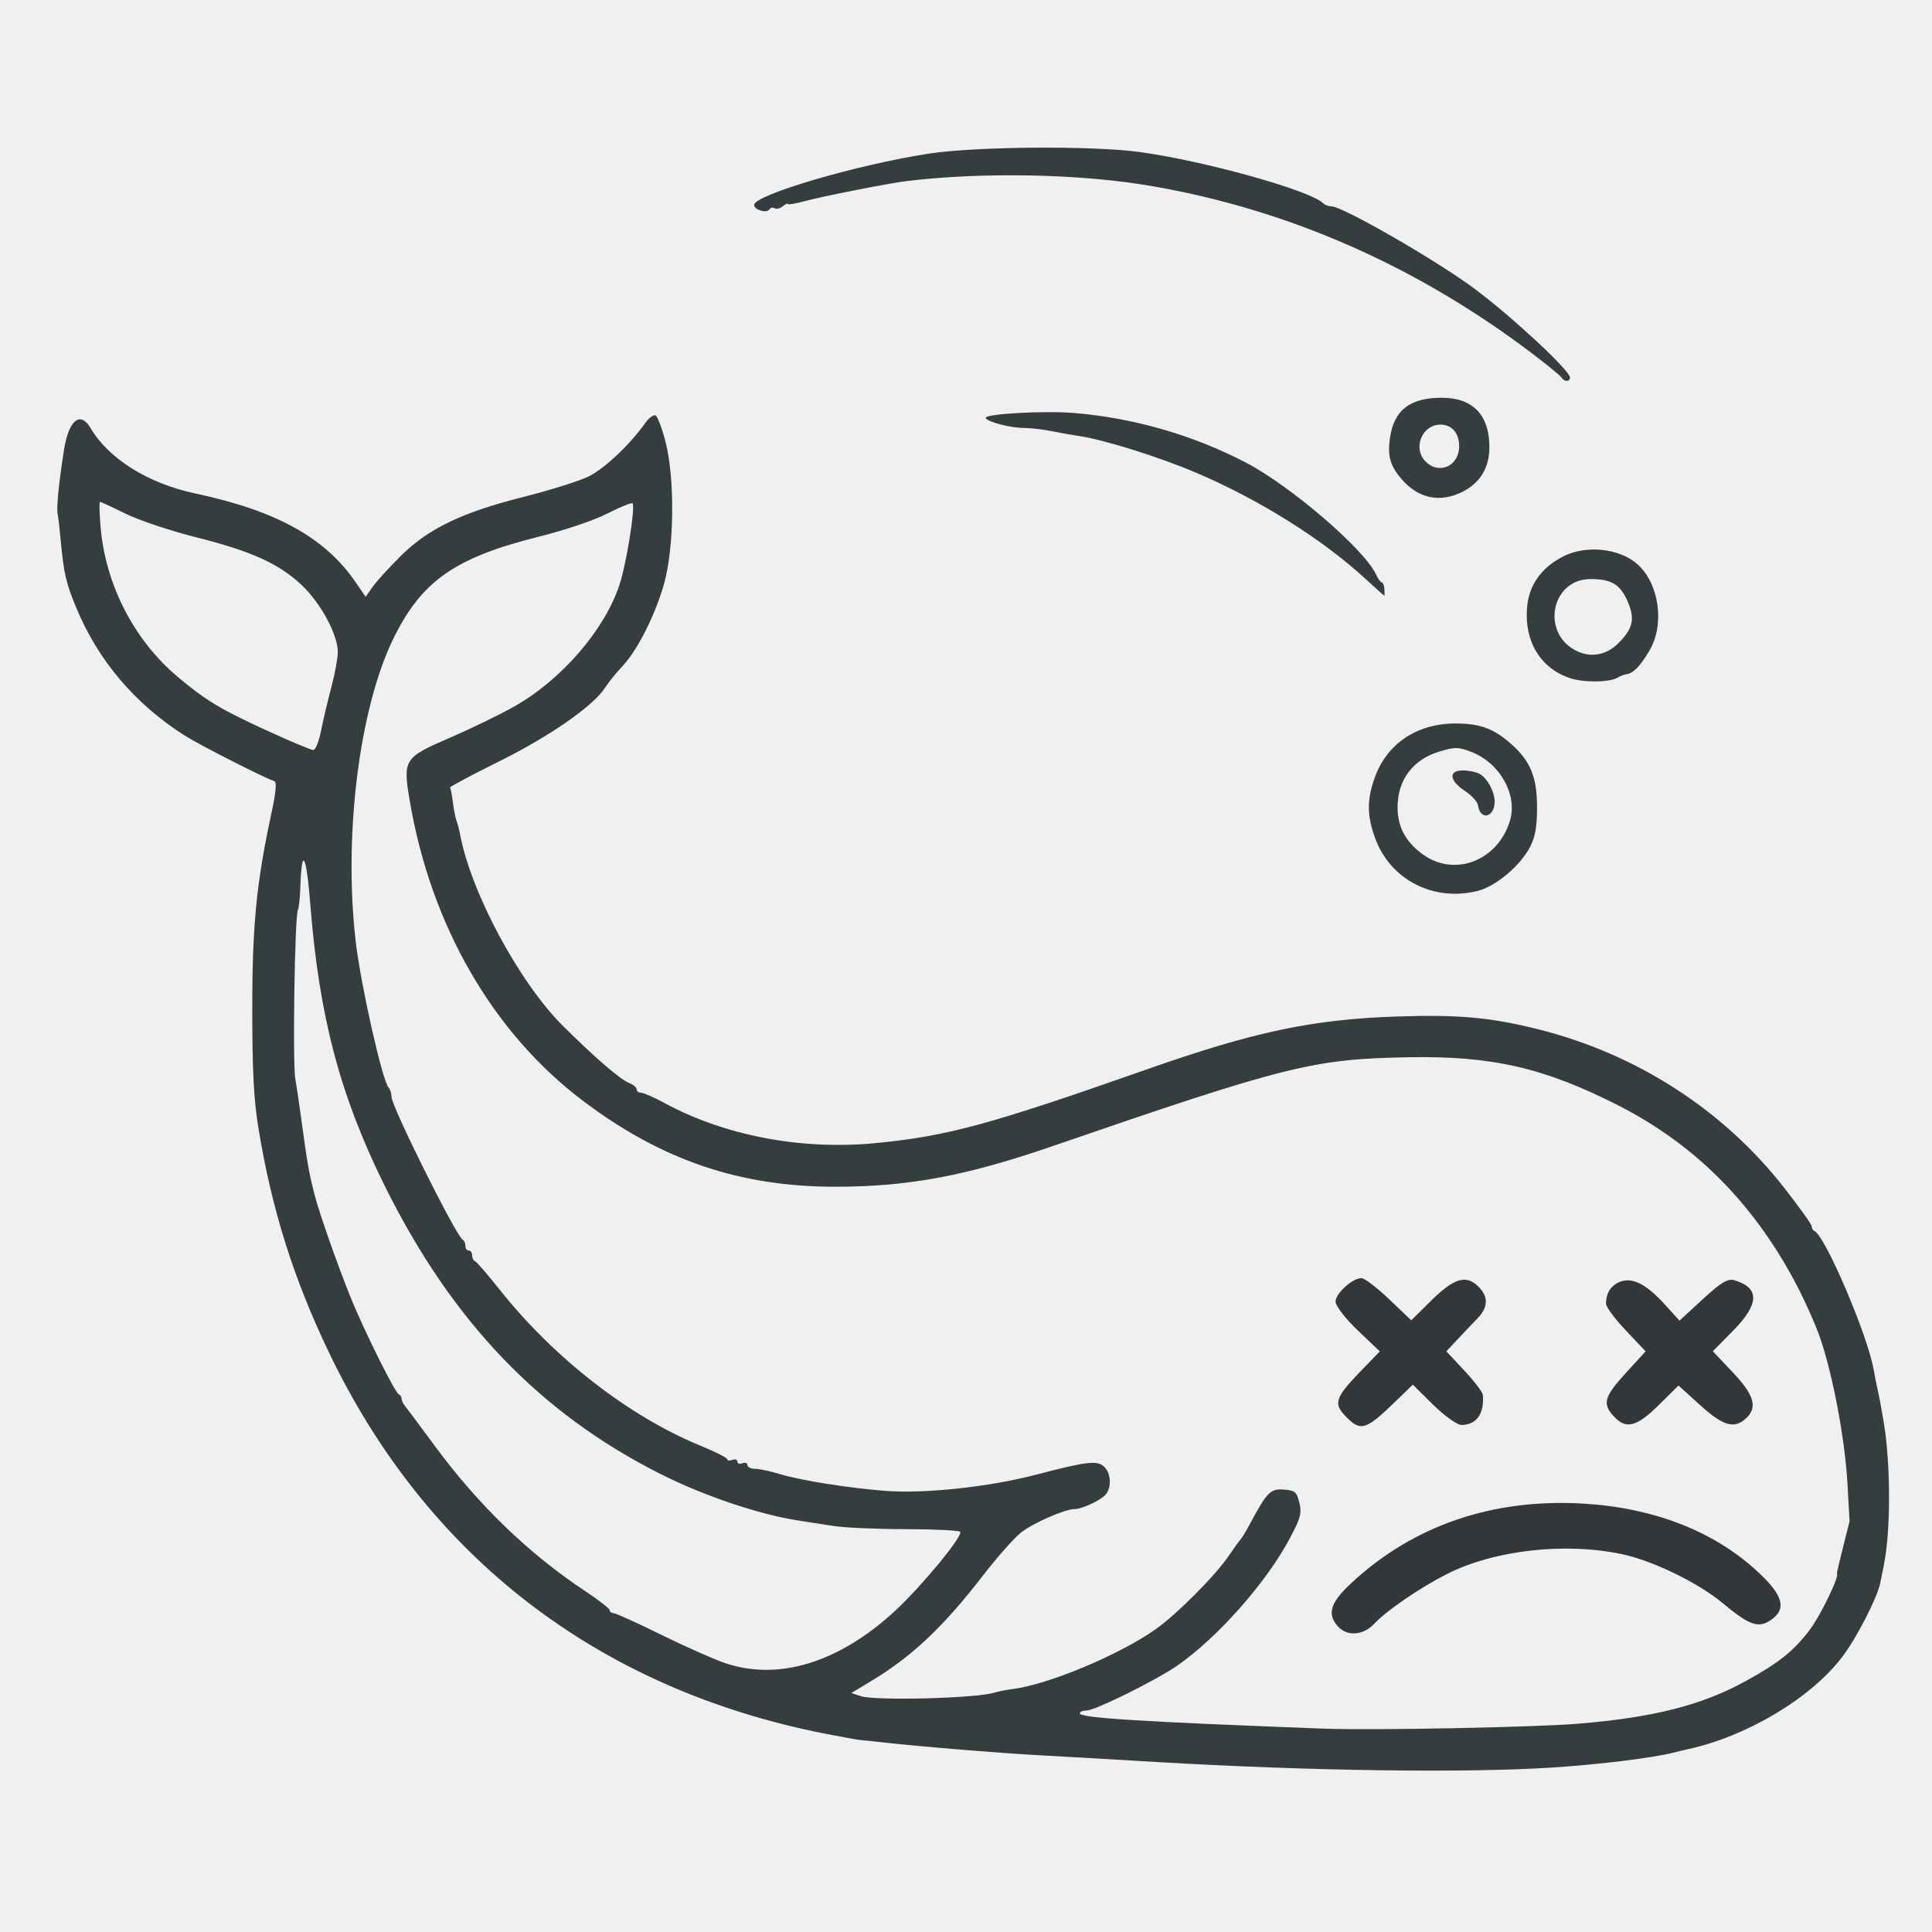
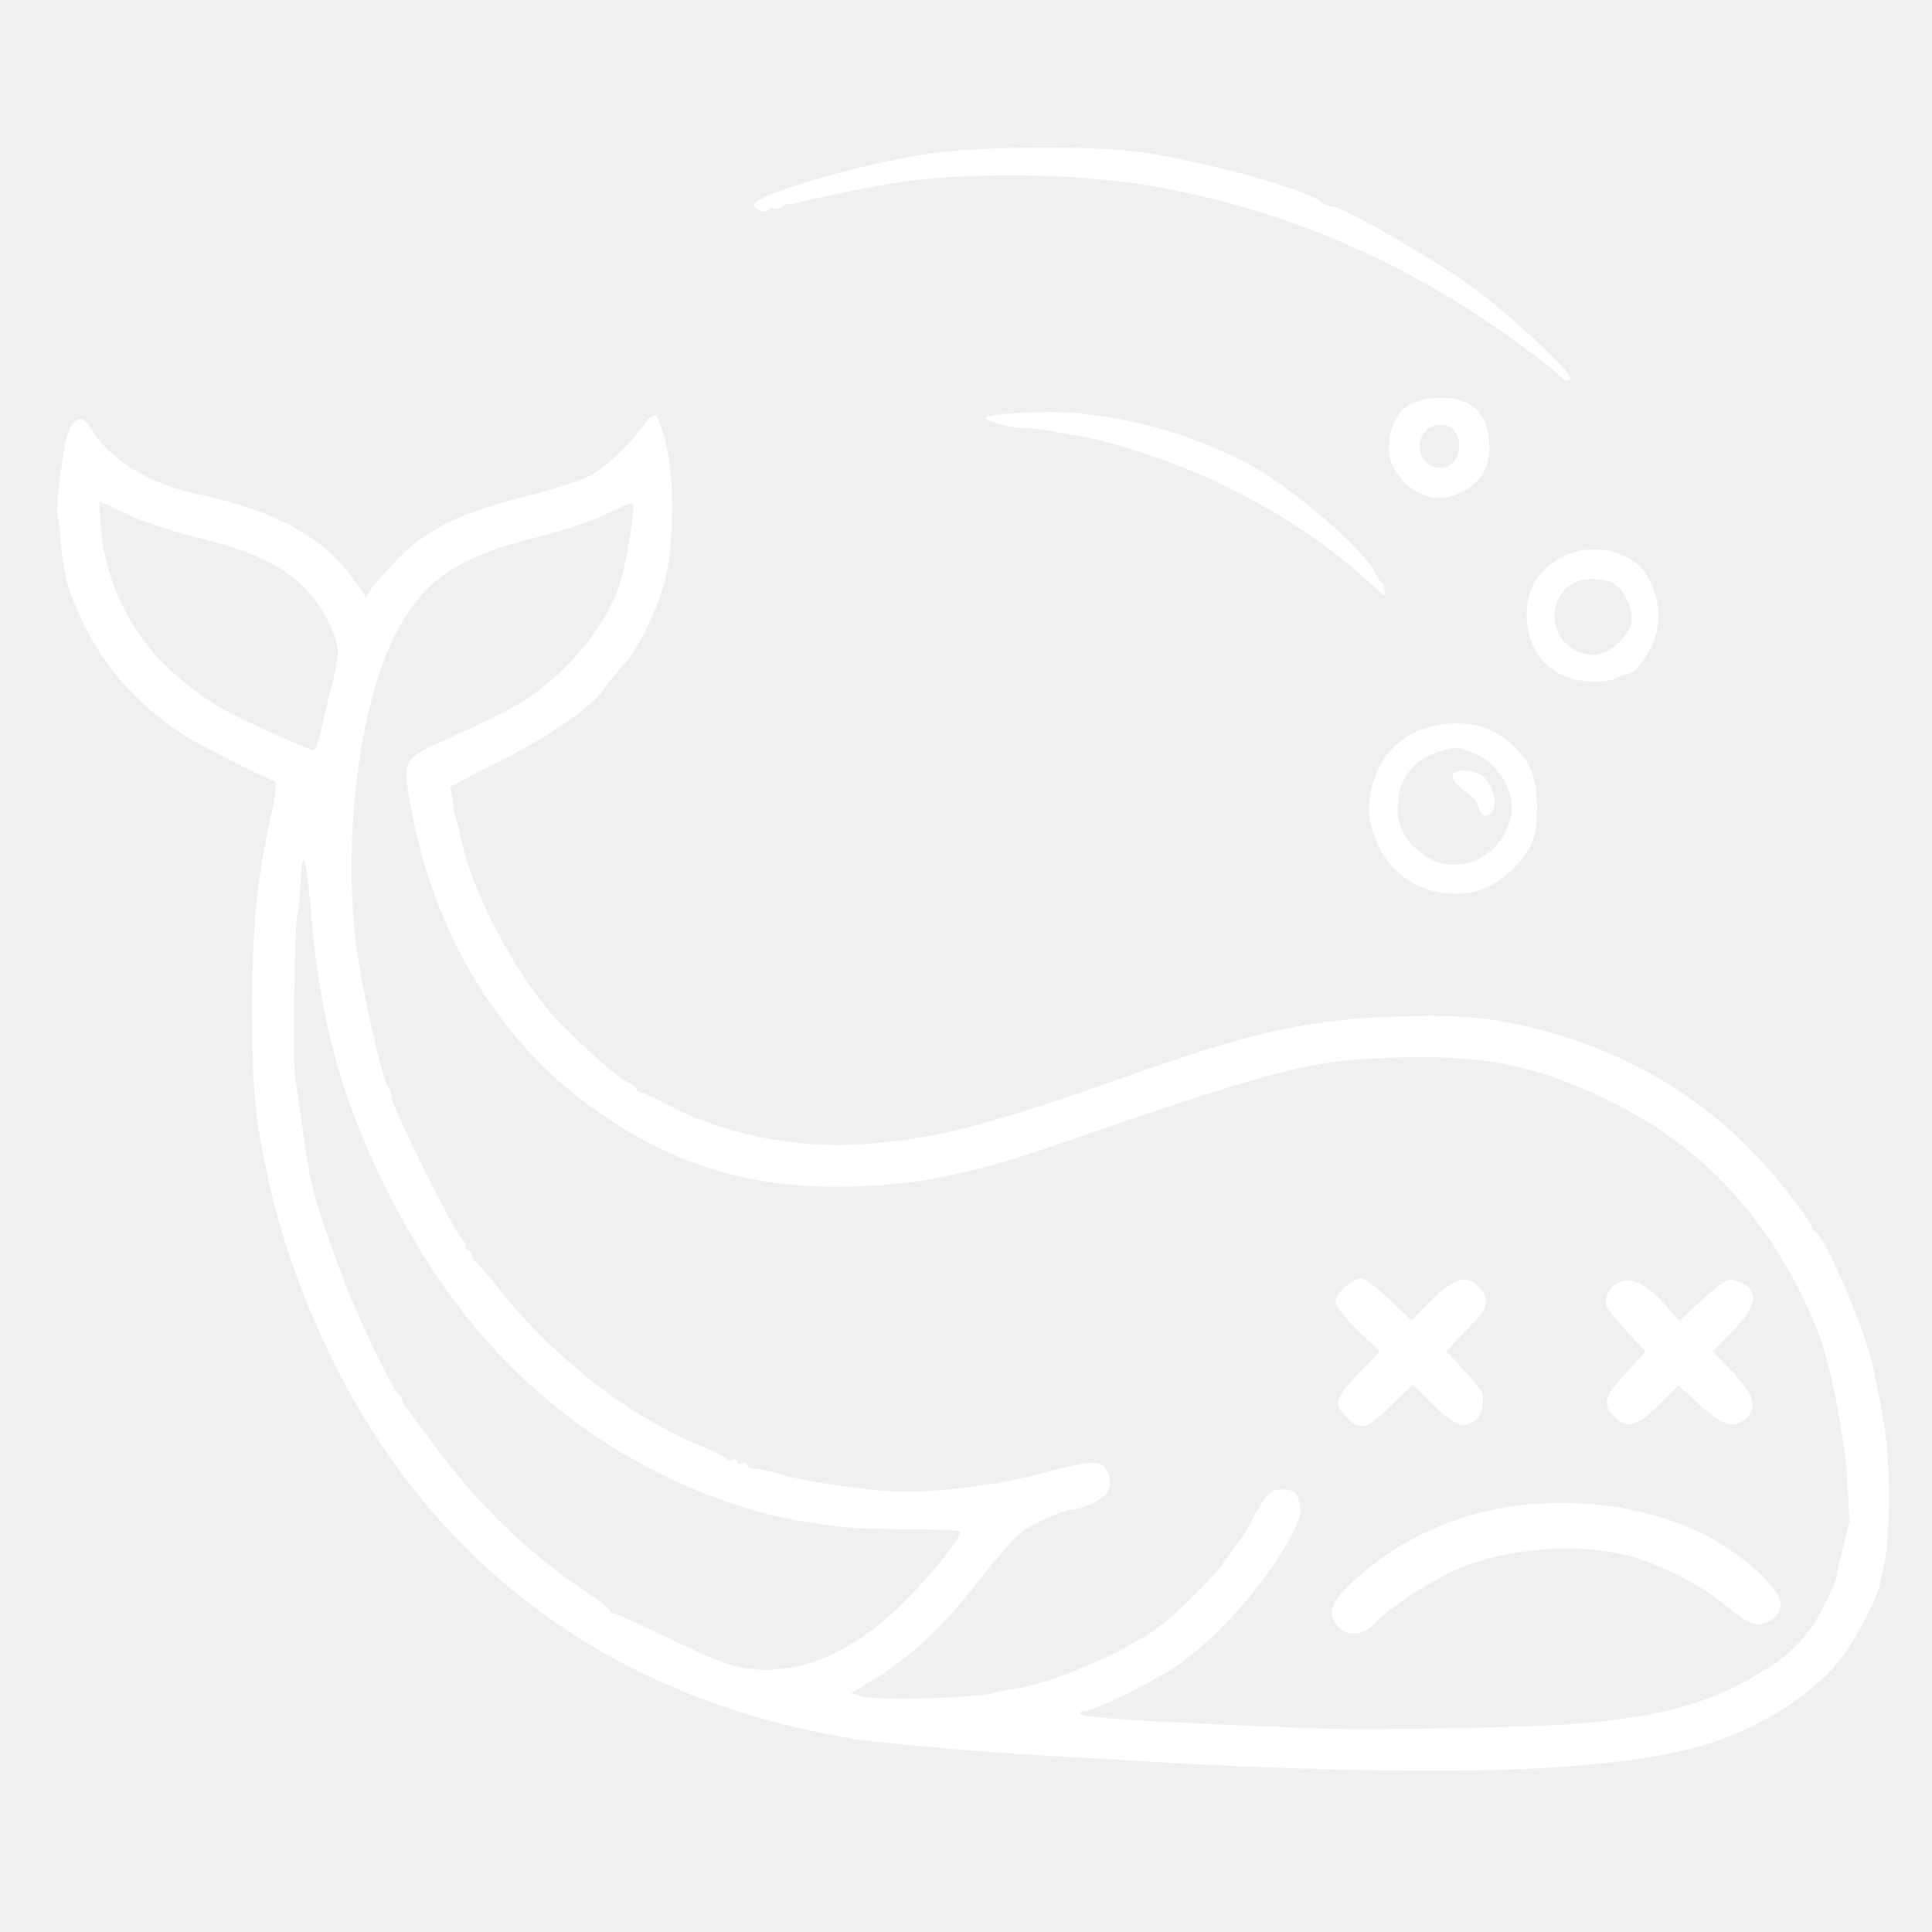
<svg xmlns="http://www.w3.org/2000/svg" viewBox="0 0 500 500">
  <g>
-     <path d="M 402.146 457.411 C 379.772 458.896 339.003 458.341 299.434 456.012 C 286.297 455.23 273.384 454.491 270.761 454.361 C 260.655 453.849 237.89 452.006 228.62 450.937 C 226.23 450.659 223.692 450.399 222.971 450.356 C 222.251 450.321 217.957 449.548 213.414 448.653 C 154.738 437.079 110.276 402.8 84.93 349.59 C 75.824 330.491 70.289 312.801 66.875 291.922 C 65.685 284.64 65.302 277.393 65.285 261.51 C 65.267 239.718 66.336 228.666 70.194 210.705 C 71.445 204.884 71.671 202.391 70.976 202.156 C 68.265 201.252 51.687 192.824 47.89 190.417 C 35.004 182.258 25.402 170.963 19.746 157.313 C 17.069 150.848 16.497 148.363 15.714 139.865 C 15.454 136.998 15.089 133.87 14.906 132.914 C 14.594 131.307 15.254 124.693 16.557 116.466 C 17.782 108.727 20.763 106.252 23.431 110.778 C 28.148 118.754 38.331 125.12 50.496 127.695 C 71.42 132.141 84.07 139.109 91.934 150.535 L 94.636 154.462 L 96.391 151.943 C 97.355 150.561 100.622 146.964 103.638 143.957 C 110.841 136.79 119.565 132.592 135.647 128.56 C 142.339 126.87 149.81 124.531 152.252 123.343 C 156.423 121.305 162.931 115.179 166.98 109.49 C 167.962 108.102 169.187 107.227 169.708 107.552 C 170.221 107.865 171.376 110.978 172.263 114.441 C 174.687 123.906 174.487 141.863 171.846 151.118 C 169.5 159.346 164.947 168.339 161.019 172.492 C 159.455 174.143 157.492 176.567 156.658 177.888 C 153.66 182.632 142.347 190.521 129.157 197.056 C 122.006 200.601 116.298 203.65 116.472 203.833 C 116.637 204.015 116.967 205.727 117.21 207.639 C 117.445 209.55 117.861 211.697 118.149 212.418 C 118.426 213.138 118.835 214.694 119.061 215.893 C 121.876 230.986 134.388 254.281 145.718 265.533 C 153.869 273.631 160.576 279.418 162.801 280.269 C 163.878 280.678 164.756 281.417 164.756 281.912 C 164.756 282.398 165.277 282.798 165.903 282.798 C 166.536 282.798 169.266 283.997 171.959 285.456 C 187.565 293.911 207.314 297.674 226.447 295.849 C 245.024 294.076 256.007 291.096 296.706 276.786 C 324.51 267.001 339.734 263.787 361.629 263.065 C 377.4 262.535 385.793 263.3 398.054 266.367 C 423.52 272.745 445.895 287.152 461.735 307.379 C 465.662 312.392 468.869 316.893 468.869 317.38 C 468.869 317.875 469.181 318.405 469.564 318.57 C 472.318 319.718 483.362 345.567 484.908 354.481 C 485.16 355.915 485.577 358.062 485.846 359.261 C 486.341 361.433 486.794 363.857 487.489 367.949 C 489.331 378.863 489.357 396.145 487.54 405.026 C 487.263 406.372 486.845 408.458 486.611 409.657 C 485.855 413.471 480.538 423.837 476.793 428.772 C 468.737 439.416 452.185 449.33 436.867 452.684 C 435.833 452.919 434.104 453.319 433.026 453.596 C 427.614 454.96 414.346 456.594 402.146 457.411 Z M 342.444 447.366 C 355.113 447.844 397.185 447.036 408.481 446.09 C 428.039 444.464 440.481 441.292 451.846 435.029 C 460.414 430.301 464.159 427.321 468.277 421.908 C 471.144 418.145 476.098 407.928 475.403 407.215 C 475.255 407.068 478.67 393.695 478.67 393.695 L 478.104 383.685 C 477.453 372.408 474.36 355.924 471.075 346.315 C 469.868 342.778 466.913 336.191 464.498 331.681 C 453.507 311.098 438.422 296.049 418.759 286.057 C 399.67 276.342 386.132 273.231 364.601 273.614 C 339.795 274.057 333.008 275.752 272.064 296.735 C 249.959 304.347 234.98 307.127 216.16 307.127 C 191.465 307.127 171.264 300.263 150.958 284.961 C 127.646 267.401 111.562 239.623 106.08 207.447 C 104.212 196.465 104.446 196.1 116.706 190.809 C 122.014 188.514 129.41 184.917 133.145 182.806 C 145.353 175.898 156.518 162.969 160.324 151.326 C 162.149 145.748 164.495 131.063 163.696 130.264 C 163.443 130.012 160.55 131.185 157.266 132.862 C 153.704 134.687 146.361 137.163 139.123 138.979 C 117.792 144.331 109.173 150.361 101.935 165.002 C 92.994 183.076 88.85 216.163 92.064 243.715 C 93.376 254.95 98.954 279.723 100.562 281.452 C 100.979 281.903 101.326 282.99 101.326 283.859 C 101.326 286.369 118.184 320.169 119.79 320.882 C 120.146 321.047 120.443 321.724 120.443 322.402 C 120.443 323.08 120.833 323.636 121.31 323.636 C 121.789 323.636 122.179 324.192 122.179 324.87 C 122.179 325.548 122.518 326.225 122.936 326.39 C 123.353 326.547 126.176 329.805 129.201 333.628 C 143.285 351.414 162.801 366.585 181.335 374.17 C 185.123 375.717 188.216 377.281 188.216 377.655 C 188.216 378.02 188.797 378.099 189.519 377.82 C 190.24 377.551 190.823 377.743 190.823 378.255 C 190.823 378.768 191.404 378.967 192.126 378.689 C 192.847 378.42 193.43 378.62 193.43 379.149 C 193.43 379.679 194.307 380.114 195.384 380.123 C 196.462 380.132 199.295 380.731 201.684 381.452 C 207.149 383.12 219.426 385.075 229.115 385.832 C 239.281 386.622 256.024 384.824 268.154 381.643 C 281.474 378.159 284.029 377.873 285.827 379.662 C 287.712 381.548 287.67 385.588 285.749 387.196 C 283.889 388.751 279.814 390.54 278.138 390.54 C 275.609 390.54 267.328 394.172 264.217 396.64 C 262.446 398.048 258.049 403.018 254.443 407.684 C 244.059 421.117 236.005 428.72 225.344 435.132 L 220.33 438.148 L 222.737 438.956 C 226.464 440.207 252.705 439.53 257.293 438.06 C 258.249 437.757 260.404 437.339 262.072 437.123 C 271.36 435.949 289.78 428.242 299.165 421.587 C 304.517 417.799 314.474 407.805 317.855 402.844 C 319.367 400.611 320.826 398.604 321.096 398.361 C 321.373 398.118 322.53 396.163 323.685 394.016 C 327.899 386.153 328.855 385.205 332.331 385.502 C 335.163 385.735 335.571 386.092 336.267 388.881 C 336.935 391.609 336.632 392.766 333.869 398.004 C 327.83 409.457 315.013 423.95 304.579 431.126 C 299.044 434.932 283.411 442.674 281.249 442.674 C 280.257 442.674 279.449 443.013 279.449 443.422 C 279.449 444.594 295.229 445.585 342.444 447.366 Z M 187.781 430.449 C 201.605 435.062 217.22 430.231 231.66 416.868 C 238.551 410.491 249.194 397.588 248.5 396.449 C 248.256 396.066 241.931 395.754 234.432 395.745 C 226.933 395.745 218.454 395.363 215.586 394.902 C 212.719 394.442 208.999 393.868 207.331 393.626 C 196.948 392.113 182.472 387.273 170.907 381.452 C 139.749 365.76 117.01 342.031 99.658 307.084 C 88.067 283.745 82.593 263.109 80.325 234.253 C 79.283 220.95 78.075 218.796 77.727 229.622 C 77.641 232.35 77.362 234.957 77.111 235.426 C 76.26 236.99 75.686 275.569 76.45 279.426 C 76.676 280.565 77.345 285.014 77.927 289.315 C 79.621 301.652 79.89 303.2 81.438 309.299 C 82.567 313.748 87.363 327.407 90.753 335.801 C 94.097 344.09 102.239 360.478 103.203 360.85 C 103.603 361.016 103.933 361.52 103.933 361.98 C 103.933 362.432 104.324 363.283 104.811 363.857 C 105.288 364.44 108.704 369.009 112.396 374.032 C 123.71 389.42 136.821 402.089 151.506 411.82 C 154.971 414.114 157.805 416.33 157.805 416.738 C 157.805 417.146 158.247 417.476 158.786 417.476 C 159.334 417.476 164.904 420.005 171.169 423.098 C 177.441 426.183 184.914 429.494 187.781 430.449 Z M 70.047 189.513 C 75.538 192.016 80.499 194.084 81.064 194.111 C 81.628 194.144 82.523 191.946 83.08 189.175 C 83.619 186.429 84.818 181.338 85.748 177.871 C 86.668 174.404 87.424 170.294 87.424 168.748 C 87.424 164.203 82.95 155.957 77.971 151.318 C 72.027 145.791 65.025 142.637 50.635 139.014 C 44.101 137.371 35.951 134.643 32.519 132.949 C 29.078 131.255 26.089 129.873 25.871 129.873 C 25.655 129.873 25.724 132.757 26.02 136.277 C 27.297 151.343 34.666 165.655 46.082 175.247 C 53.416 181.407 57.325 183.727 70.047 189.513 Z M 382.456 230.56 C 371.074 233.428 359.944 227.772 355.947 217.092 C 353.714 211.123 353.705 206.787 355.912 200.896 C 359.11 192.355 366.791 187.272 376.574 187.237 C 382.935 187.22 386.497 188.506 390.998 192.459 C 396.063 196.899 397.785 201.087 397.785 208.943 C 397.785 213.981 397.341 216.502 396.003 219.135 C 393.518 224 387.131 229.387 382.456 230.56 Z M 406.308 97.7 C 406.308 98.838 404.84 98.863 404.136 97.725 C 403.84 97.25 400.59 94.562 396.916 91.774 C 366.964 69.006 333.677 54.303 298.131 48.164 C 279.728 44.976 254.608 44.464 234.701 46.852 C 230.209 47.389 213.188 50.74 208.418 52.015 C 205.906 52.703 203.856 53.04 203.856 52.79 C 203.856 52.528 203.283 52.803 202.588 53.378 C 201.893 53.953 200.945 54.191 200.476 53.903 C 200.015 53.615 199.407 53.74 199.138 54.178 C 198.459 55.278 195.168 54.328 195.168 53.04 C 195.168 50.44 221.886 42.588 240.35 39.763 C 252.61 37.887 282.734 37.662 295.09 39.362 C 311.85 41.675 339.082 49.277 342.4 52.578 C 342.853 53.04 343.834 53.403 344.573 53.403 C 347.493 53.403 372.169 67.631 381.77 74.845 C 391.693 82.297 406.308 95.912 406.308 97.7 Z M 418.759 175.308 C 416.683 176.602 410.096 176.723 406.42 175.533 C 398.757 173.057 394.465 166.062 395.195 157.26 C 395.673 151.413 398.861 146.92 404.587 143.992 C 410.522 140.96 419.219 141.907 423.834 146.078 C 429.412 151.126 430.854 161.57 426.919 168.295 C 424.512 172.396 422.748 174.221 420.906 174.499 C 420.28 174.595 419.316 174.952 418.759 175.308 Z M 368.242 221.124 C 376.47 227.085 387.679 222.741 390.781 212.375 C 392.796 205.667 388.139 197.411 380.762 194.588 C 377.365 193.293 376.6 193.284 372.612 194.467 C 365.679 196.526 361.691 201.809 361.691 208.943 C 361.691 213.999 363.785 217.901 368.242 221.124 Z M 358.284 152.464 C 358.354 153.419 358.336 154.185 358.25 154.158 C 358.154 154.141 355.938 152.152 353.305 149.736 C 342.21 139.544 326.074 129.412 309.861 122.468 C 300.095 118.279 285.479 113.703 279.016 112.803 C 277.581 112.603 274.532 112.053 272.238 111.59 C 269.944 111.128 266.668 110.753 264.956 110.753 C 261.438 110.753 255.12 109.065 255.12 108.127 C 255.12 107.077 270.256 106.252 277.894 106.877 C 293.282 108.127 308.688 112.566 322.39 119.692 C 334.025 125.745 353.184 142.219 356.156 148.737 C 356.651 149.831 357.302 150.726 357.606 150.726 C 357.902 150.726 358.206 151.508 358.284 152.464 Z M 378.573 127.233 C 372.673 130.238 366.973 129.03 362.602 123.843 C 359.744 120.442 359.066 118.017 359.709 113.416 C 360.726 106.164 364.853 102.939 373.133 102.939 C 381.154 102.939 385.455 107.39 385.455 115.704 C 385.446 121.017 383.125 124.906 378.573 127.233 Z M 408.332 168.608 C 411.904 170.207 415.649 169.503 418.594 166.68 C 422.626 162.821 423.243 160.188 421.201 155.575 C 419.272 151.213 417.013 149.857 411.66 149.857 C 401.242 149.857 398.679 164.289 408.332 168.608 Z M 368.946 119.442 C 372.473 122.968 377.634 120.605 377.634 115.466 C 377.634 112.091 375.723 109.89 372.794 109.89 C 367.998 109.89 365.53 116.029 368.946 119.442 Z M 386.81 207.874 C 386.489 211.757 383.022 212.201 382.509 208.421 C 382.379 207.508 380.841 205.823 379.086 204.667 C 375.054 202.009 374.785 199.384 378.564 199.384 C 380.023 199.384 381.979 199.784 382.9 200.279 C 385.012 201.408 387.019 205.302 386.81 207.874 Z" fill="rgb(53,61,63)" style="stroke-width: 1;" />
-     <path d="M 355.715 420.165 C 352.855 423.245 348.685 423.585 346.285 420.945 C 343.335 417.685 344.265 414.735 349.885 409.545 C 365.875 394.755 386.305 387.775 409.635 389.125 C 427.695 390.175 443.115 396.085 454.395 406.295 C 461.575 412.795 462.605 416.435 458.095 419.395 C 454.985 421.425 452.645 420.565 445.785 414.855 C 439.465 409.595 427.765 403.915 419.755 402.215 C 405.015 399.085 386.705 401.165 374.485 407.345 C 367.595 410.835 358.805 416.835 355.715 420.165 Z M 360.885 362.945 C 353.545 370.045 352.185 370.475 348.555 366.855 C 344.935 363.225 345.365 361.865 352.475 354.505 L 357.095 349.745 L 351.365 344.285 C 348.215 341.275 345.635 337.945 345.635 336.875 C 345.635 334.755 350.015 330.775 352.345 330.775 C 353.135 330.775 356.365 333.235 359.505 336.235 L 365.235 341.695 L 370.185 336.795 C 376.165 330.865 379.265 329.845 382.395 332.765 C 385.245 335.425 385.245 338.245 382.385 341.185 C 381.145 342.455 378.825 344.905 377.225 346.615 L 374.315 349.725 L 378.975 354.705 C 381.535 357.445 383.685 360.275 383.755 360.985 C 384.185 365.845 382.105 368.775 378.225 368.775 C 377.115 368.775 373.825 366.425 370.915 363.565 L 365.635 358.345 L 360.885 362.945 Z M 429.235 363.675 C 423.545 369.295 420.835 369.975 417.675 366.585 C 414.625 363.315 415.125 361.495 420.755 355.335 L 425.875 349.725 L 420.755 344.315 C 417.945 341.335 415.635 338.225 415.635 337.415 C 415.635 334.605 416.915 332.615 419.325 331.705 C 422.495 330.495 426.155 332.395 430.965 337.715 L 434.645 341.785 L 440.685 336.225 C 445.505 331.795 447.175 330.805 448.935 331.345 C 455.475 333.345 455.325 337.505 448.455 344.455 L 443.275 349.705 L 448.455 355.175 C 454.035 361.075 454.935 364.295 451.805 367.125 C 448.775 369.865 445.945 369.035 440.025 363.675 L 434.395 358.575 L 429.235 363.675 Z" fill="rgb(51,55,58)" style="stroke-width: 1;" />
+     <path d="M 402.146 457.411 C 379.772 458.896 339.003 458.341 299.434 456.012 C 286.297 455.23 273.384 454.491 270.761 454.361 C 260.655 453.849 237.89 452.006 228.62 450.937 C 226.23 450.659 223.692 450.399 222.971 450.356 C 222.251 450.321 217.957 449.548 213.414 448.653 C 154.738 437.079 110.276 402.8 84.93 349.59 C 75.824 330.491 70.289 312.801 66.875 291.922 C 65.685 284.64 65.302 277.393 65.285 261.51 C 65.267 239.718 66.336 228.666 70.194 210.705 C 71.445 204.884 71.671 202.391 70.976 202.156 C 68.265 201.252 51.687 192.824 47.89 190.417 C 35.004 182.258 25.402 170.963 19.746 157.313 C 17.069 150.848 16.497 148.363 15.714 139.865 C 15.454 136.998 15.089 133.87 14.906 132.914 C 14.594 131.307 15.254 124.693 16.557 116.466 C 17.782 108.727 20.763 106.252 23.431 110.778 C 28.148 118.754 38.331 125.12 50.496 127.695 C 71.42 132.141 84.07 139.109 91.934 150.535 L 94.636 154.462 L 96.391 151.943 C 97.355 150.561 100.622 146.964 103.638 143.957 C 110.841 136.79 119.565 132.592 135.647 128.56 C 142.339 126.87 149.81 124.531 152.252 123.343 C 156.423 121.305 162.931 115.179 166.98 109.49 C 167.962 108.102 169.187 107.227 169.708 107.552 C 170.221 107.865 171.376 110.978 172.263 114.441 C 174.687 123.906 174.487 141.863 171.846 151.118 C 169.5 159.346 164.947 168.339 161.019 172.492 C 159.455 174.143 157.492 176.567 156.658 177.888 C 153.66 182.632 142.347 190.521 129.157 197.056 C 122.006 200.601 116.298 203.65 116.472 203.833 C 116.637 204.015 116.967 205.727 117.21 207.639 C 117.445 209.55 117.861 211.697 118.149 212.418 C 118.426 213.138 118.835 214.694 119.061 215.893 C 121.876 230.986 134.388 254.281 145.718 265.533 C 153.869 273.631 160.576 279.418 162.801 280.269 C 163.878 280.678 164.756 281.417 164.756 281.912 C 164.756 282.398 165.277 282.798 165.903 282.798 C 166.536 282.798 169.266 283.997 171.959 285.456 C 187.565 293.911 207.314 297.674 226.447 295.849 C 245.024 294.076 256.007 291.096 296.706 276.786 C 324.51 267.001 339.734 263.787 361.629 263.065 C 377.4 262.535 385.793 263.3 398.054 266.367 C 423.52 272.745 445.895 287.152 461.735 307.379 C 465.662 312.392 468.869 316.893 468.869 317.38 C 468.869 317.875 469.181 318.405 469.564 318.57 C 472.318 319.718 483.362 345.567 484.908 354.481 C 485.16 355.915 485.577 358.062 485.846 359.261 C 486.341 361.433 486.794 363.857 487.489 367.949 C 489.331 378.863 489.357 396.145 487.54 405.026 C 487.263 406.372 486.845 408.458 486.611 409.657 C 485.855 413.471 480.538 423.837 476.793 428.772 C 468.737 439.416 452.185 449.33 436.867 452.684 C 435.833 452.919 434.104 453.319 433.026 453.596 C 427.614 454.96 414.346 456.594 402.146 457.411 Z M 342.444 447.366 C 355.113 447.844 397.185 447.036 408.481 446.09 C 428.039 444.464 440.481 441.292 451.846 435.029 C 460.414 430.301 464.159 427.321 468.277 421.908 C 471.144 418.145 476.098 407.928 475.403 407.215 C 475.255 407.068 478.67 393.695 478.67 393.695 L 478.104 383.685 C 477.453 372.408 474.36 355.924 471.075 346.315 C 469.868 342.778 466.913 336.191 464.498 331.681 C 453.507 311.098 438.422 296.049 418.759 286.057 C 399.67 276.342 386.132 273.231 364.601 273.614 C 339.795 274.057 333.008 275.752 272.064 296.735 C 249.959 304.347 234.98 307.127 216.16 307.127 C 191.465 307.127 171.264 300.263 150.958 284.961 C 127.646 267.401 111.562 239.623 106.08 207.447 C 104.212 196.465 104.446 196.1 116.706 190.809 C 122.014 188.514 129.41 184.917 133.145 182.806 C 145.353 175.898 156.518 162.969 160.324 151.326 C 162.149 145.748 164.495 131.063 163.696 130.264 C 163.443 130.012 160.55 131.185 157.266 132.862 C 153.704 134.687 146.361 137.163 139.123 138.979 C 117.792 144.331 109.173 150.361 101.935 165.002 C 92.994 183.076 88.85 216.163 92.064 243.715 C 93.376 254.95 98.954 279.723 100.562 281.452 C 100.979 281.903 101.326 282.99 101.326 283.859 C 101.326 286.369 118.184 320.169 119.79 320.882 C 120.146 321.047 120.443 321.724 120.443 322.402 C 120.443 323.08 120.833 323.636 121.31 323.636 C 121.789 323.636 122.179 324.192 122.179 324.87 C 122.179 325.548 122.518 326.225 122.936 326.39 C 123.353 326.547 126.176 329.805 129.201 333.628 C 143.285 351.414 162.801 366.585 181.335 374.17 C 185.123 375.717 188.216 377.281 188.216 377.655 C 188.216 378.02 188.797 378.099 189.519 377.82 C 190.24 377.551 190.823 377.743 190.823 378.255 C 190.823 378.768 191.404 378.967 192.126 378.689 C 192.847 378.42 193.43 378.62 193.43 379.149 C 193.43 379.679 194.307 380.114 195.384 380.123 C 196.462 380.132 199.295 380.731 201.684 381.452 C 207.149 383.12 219.426 385.075 229.115 385.832 C 239.281 386.622 256.024 384.824 268.154 381.643 C 281.474 378.159 284.029 377.873 285.827 379.662 C 287.712 381.548 287.67 385.588 285.749 387.196 C 283.889 388.751 279.814 390.54 278.138 390.54 C 275.609 390.54 267.328 394.172 264.217 396.64 C 262.446 398.048 258.049 403.018 254.443 407.684 C 244.059 421.117 236.005 428.72 225.344 435.132 L 220.33 438.148 L 222.737 438.956 C 226.464 440.207 252.705 439.53 257.293 438.06 C 258.249 437.757 260.404 437.339 262.072 437.123 C 271.36 435.949 289.78 428.242 299.165 421.587 C 304.517 417.799 314.474 407.805 317.855 402.844 C 319.367 400.611 320.826 398.604 321.096 398.361 C 321.373 398.118 322.53 396.163 323.685 394.016 C 327.899 386.153 328.855 385.205 332.331 385.502 C 335.163 385.735 335.571 386.092 336.267 388.881 C 336.935 391.609 336.632 392.766 333.869 398.004 C 327.83 409.457 315.013 423.95 304.579 431.126 C 299.044 434.932 283.411 442.674 281.249 442.674 C 280.257 442.674 279.449 443.013 279.449 443.422 C 279.449 444.594 295.229 445.585 342.444 447.366 Z M 187.781 430.449 C 201.605 435.062 217.22 430.231 231.66 416.868 C 238.551 410.491 249.194 397.588 248.5 396.449 C 248.256 396.066 241.931 395.754 234.432 395.745 C 226.933 395.745 218.454 395.363 215.586 394.902 C 212.719 394.442 208.999 393.868 207.331 393.626 C 196.948 392.113 182.472 387.273 170.907 381.452 C 139.749 365.76 117.01 342.031 99.658 307.084 C 88.067 283.745 82.593 263.109 80.325 234.253 C 79.283 220.95 78.075 218.796 77.727 229.622 C 77.641 232.35 77.362 234.957 77.111 235.426 C 76.26 236.99 75.686 275.569 76.45 279.426 C 76.676 280.565 77.345 285.014 77.927 289.315 C 79.621 301.652 79.89 303.2 81.438 309.299 C 82.567 313.748 87.363 327.407 90.753 335.801 C 94.097 344.09 102.239 360.478 103.203 360.85 C 103.603 361.016 103.933 361.52 103.933 361.98 C 103.933 362.432 104.324 363.283 104.811 363.857 C 105.288 364.44 108.704 369.009 112.396 374.032 C 123.71 389.42 136.821 402.089 151.506 411.82 C 154.971 414.114 157.805 416.33 157.805 416.738 C 157.805 417.146 158.247 417.476 158.786 417.476 C 159.334 417.476 164.904 420.005 171.169 423.098 C 177.441 426.183 184.914 429.494 187.781 430.449 Z M 70.047 189.513 C 75.538 192.016 80.499 194.084 81.064 194.111 C 81.628 194.144 82.523 191.946 83.08 189.175 C 83.619 186.429 84.818 181.338 85.748 177.871 C 86.668 174.404 87.424 170.294 87.424 168.748 C 87.424 164.203 82.95 155.957 77.971 151.318 C 72.027 145.791 65.025 142.637 50.635 139.014 C 44.101 137.371 35.951 134.643 32.519 132.949 C 29.078 131.255 26.089 129.873 25.871 129.873 C 25.655 129.873 25.724 132.757 26.02 136.277 C 27.297 151.343 34.666 165.655 46.082 175.247 C 53.416 181.407 57.325 183.727 70.047 189.513 Z M 382.456 230.56 C 371.074 233.428 359.944 227.772 355.947 217.092 C 353.714 211.123 353.705 206.787 355.912 200.896 C 359.11 192.355 366.791 187.272 376.574 187.237 C 382.935 187.22 386.497 188.506 390.998 192.459 C 396.063 196.899 397.785 201.087 397.785 208.943 C 397.785 213.981 397.341 216.502 396.003 219.135 C 393.518 224 387.131 229.387 382.456 230.56 Z M 406.308 97.7 C 406.308 98.838 404.84 98.863 404.136 97.725 C 403.84 97.25 400.59 94.562 396.916 91.774 C 366.964 69.006 333.677 54.303 298.131 48.164 C 279.728 44.976 254.608 44.464 234.701 46.852 C 230.209 47.389 213.188 50.74 208.418 52.015 C 205.906 52.703 203.856 53.04 203.856 52.79 C 203.856 52.528 203.283 52.803 202.588 53.378 C 201.893 53.953 200.945 54.191 200.476 53.903 C 200.015 53.615 199.407 53.74 199.138 54.178 C 198.459 55.278 195.168 54.328 195.168 53.04 C 195.168 50.44 221.886 42.588 240.35 39.763 C 252.61 37.887 282.734 37.662 295.09 39.362 C 311.85 41.675 339.082 49.277 342.4 52.578 C 342.853 53.04 343.834 53.403 344.573 53.403 C 347.493 53.403 372.169 67.631 381.77 74.845 C 391.693 82.297 406.308 95.912 406.308 97.7 Z M 418.759 175.308 C 416.683 176.602 410.096 176.723 406.42 175.533 C 398.757 173.057 394.465 166.062 395.195 157.26 C 395.673 151.413 398.861 146.92 404.587 143.992 C 410.522 140.96 419.219 141.907 423.834 146.078 C 429.412 151.126 430.854 161.57 426.919 168.295 C 424.512 172.396 422.748 174.221 420.906 174.499 C 420.28 174.595 419.316 174.952 418.759 175.308 Z M 368.242 221.124 C 376.47 227.085 387.679 222.741 390.781 212.375 C 392.796 205.667 388.139 197.411 380.762 194.588 C 377.365 193.293 376.6 193.284 372.612 194.467 C 365.679 196.526 361.691 201.809 361.691 208.943 C 361.691 213.999 363.785 217.901 368.242 221.124 Z M 358.284 152.464 C 358.354 153.419 358.336 154.185 358.25 154.158 C 358.154 154.141 355.938 152.152 353.305 149.736 C 342.21 139.544 326.074 129.412 309.861 122.468 C 300.095 118.279 285.479 113.703 279.016 112.803 C 277.581 112.603 274.532 112.053 272.238 111.59 C 269.944 111.128 266.668 110.753 264.956 110.753 C 261.438 110.753 255.12 109.065 255.12 108.127 C 255.12 107.077 270.256 106.252 277.894 106.877 C 293.282 108.127 308.688 112.566 322.39 119.692 C 334.025 125.745 353.184 142.219 356.156 148.737 C 356.651 149.831 357.302 150.726 357.606 150.726 C 357.902 150.726 358.206 151.508 358.284 152.464 Z M 378.573 127.233 C 372.673 130.238 366.973 129.03 362.602 123.843 C 359.744 120.442 359.066 118.017 359.709 113.416 C 360.726 106.164 364.853 102.939 373.133 102.939 C 381.154 102.939 385.455 107.39 385.455 115.704 C 385.446 121.017 383.125 124.906 378.573 127.233 Z M 408.332 168.608 C 411.904 170.207 415.649 169.503 418.594 166.68 C 422.626 162.821 423.243 160.188 421.201 155.575 C 419.272 151.213 417.013 149.857 411.66 149.857 C 401.242 149.857 398.679 164.289 408.332 168.608 Z M 368.946 119.442 C 372.473 122.968 377.634 120.605 377.634 115.466 C 377.634 112.091 375.723 109.89 372.794 109.89 C 367.998 109.89 365.53 116.029 368.946 119.442 Z M 386.81 207.874 C 386.489 211.757 383.022 212.201 382.509 208.421 C 382.379 207.508 380.841 205.823 379.086 204.667 C 375.054 202.009 374.785 199.384 378.564 199.384 C 380.023 199.384 381.979 199.784 382.9 200.279 C 385.012 201.408 387.019 205.302 386.81 207.874 Z" fill="white" style="stroke-width: 1;" />
+     <path d="M 355.715 420.165 C 352.855 423.245 348.685 423.585 346.285 420.945 C 343.335 417.685 344.265 414.735 349.885 409.545 C 365.875 394.755 386.305 387.775 409.635 389.125 C 427.695 390.175 443.115 396.085 454.395 406.295 C 461.575 412.795 462.605 416.435 458.095 419.395 C 454.985 421.425 452.645 420.565 445.785 414.855 C 439.465 409.595 427.765 403.915 419.755 402.215 C 405.015 399.085 386.705 401.165 374.485 407.345 C 367.595 410.835 358.805 416.835 355.715 420.165 Z M 360.885 362.945 C 353.545 370.045 352.185 370.475 348.555 366.855 C 344.935 363.225 345.365 361.865 352.475 354.505 L 357.095 349.745 L 351.365 344.285 C 348.215 341.275 345.635 337.945 345.635 336.875 C 345.635 334.755 350.015 330.775 352.345 330.775 C 353.135 330.775 356.365 333.235 359.505 336.235 L 365.235 341.695 L 370.185 336.795 C 376.165 330.865 379.265 329.845 382.395 332.765 C 385.245 335.425 385.245 338.245 382.385 341.185 C 381.145 342.455 378.825 344.905 377.225 346.615 L 374.315 349.725 L 378.975 354.705 C 381.535 357.445 383.685 360.275 383.755 360.985 C 384.185 365.845 382.105 368.775 378.225 368.775 C 377.115 368.775 373.825 366.425 370.915 363.565 L 365.635 358.345 L 360.885 362.945 Z M 429.235 363.675 C 423.545 369.295 420.835 369.975 417.675 366.585 C 414.625 363.315 415.125 361.495 420.755 355.335 L 425.875 349.725 L 420.755 344.315 C 417.945 341.335 415.635 338.225 415.635 337.415 C 415.635 334.605 416.915 332.615 419.325 331.705 C 422.495 330.495 426.155 332.395 430.965 337.715 L 434.645 341.785 L 440.685 336.225 C 445.505 331.795 447.175 330.805 448.935 331.345 C 455.475 333.345 455.325 337.505 448.455 344.455 L 443.275 349.705 L 448.455 355.175 C 454.035 361.075 454.935 364.295 451.805 367.125 C 448.775 369.865 445.945 369.035 440.025 363.675 L 434.395 358.575 L 429.235 363.675 Z" fill="white" style="stroke-width: 1;" />
  </g>
</svg>
